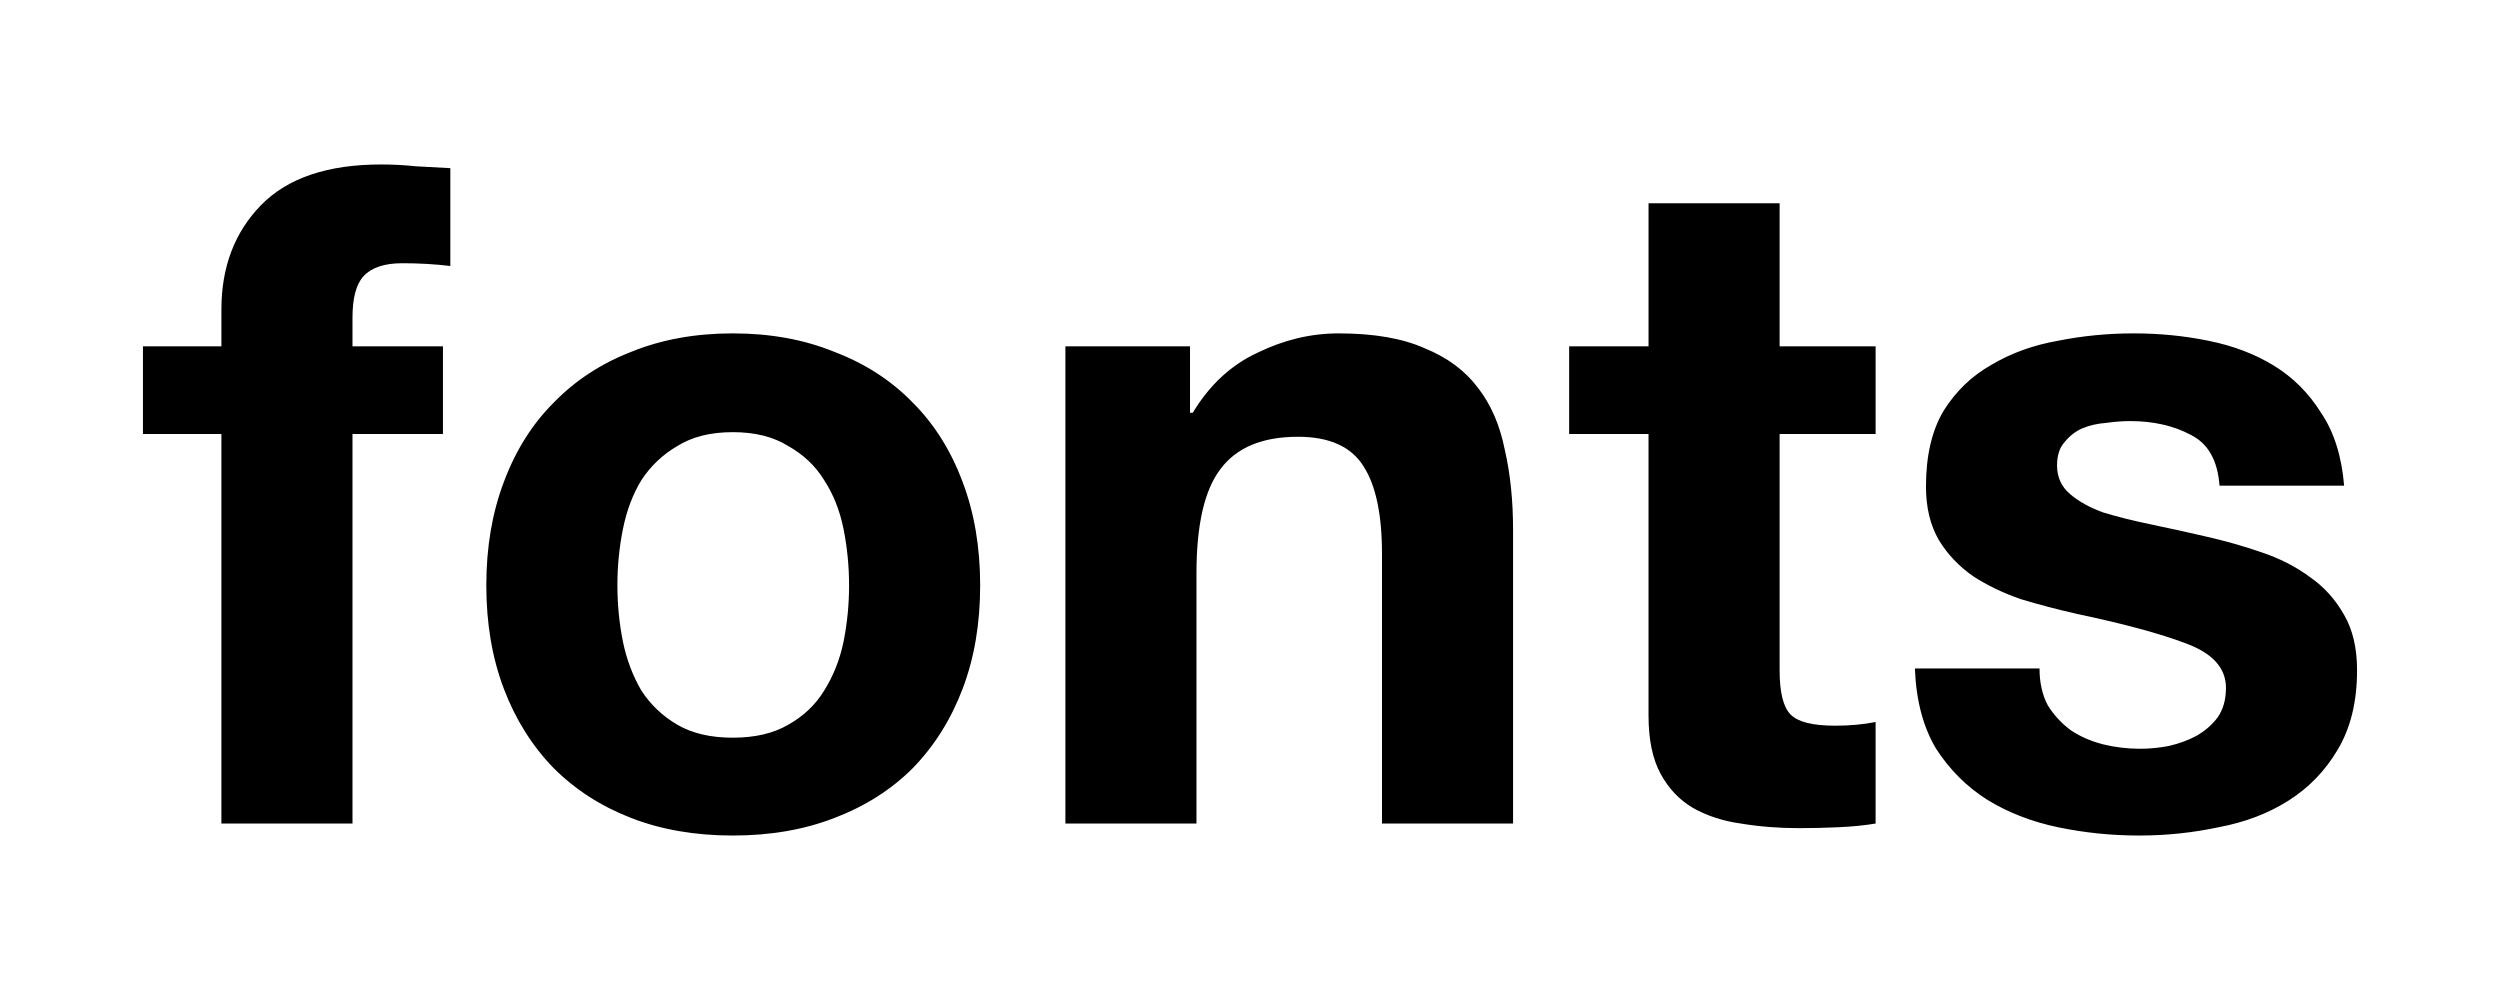
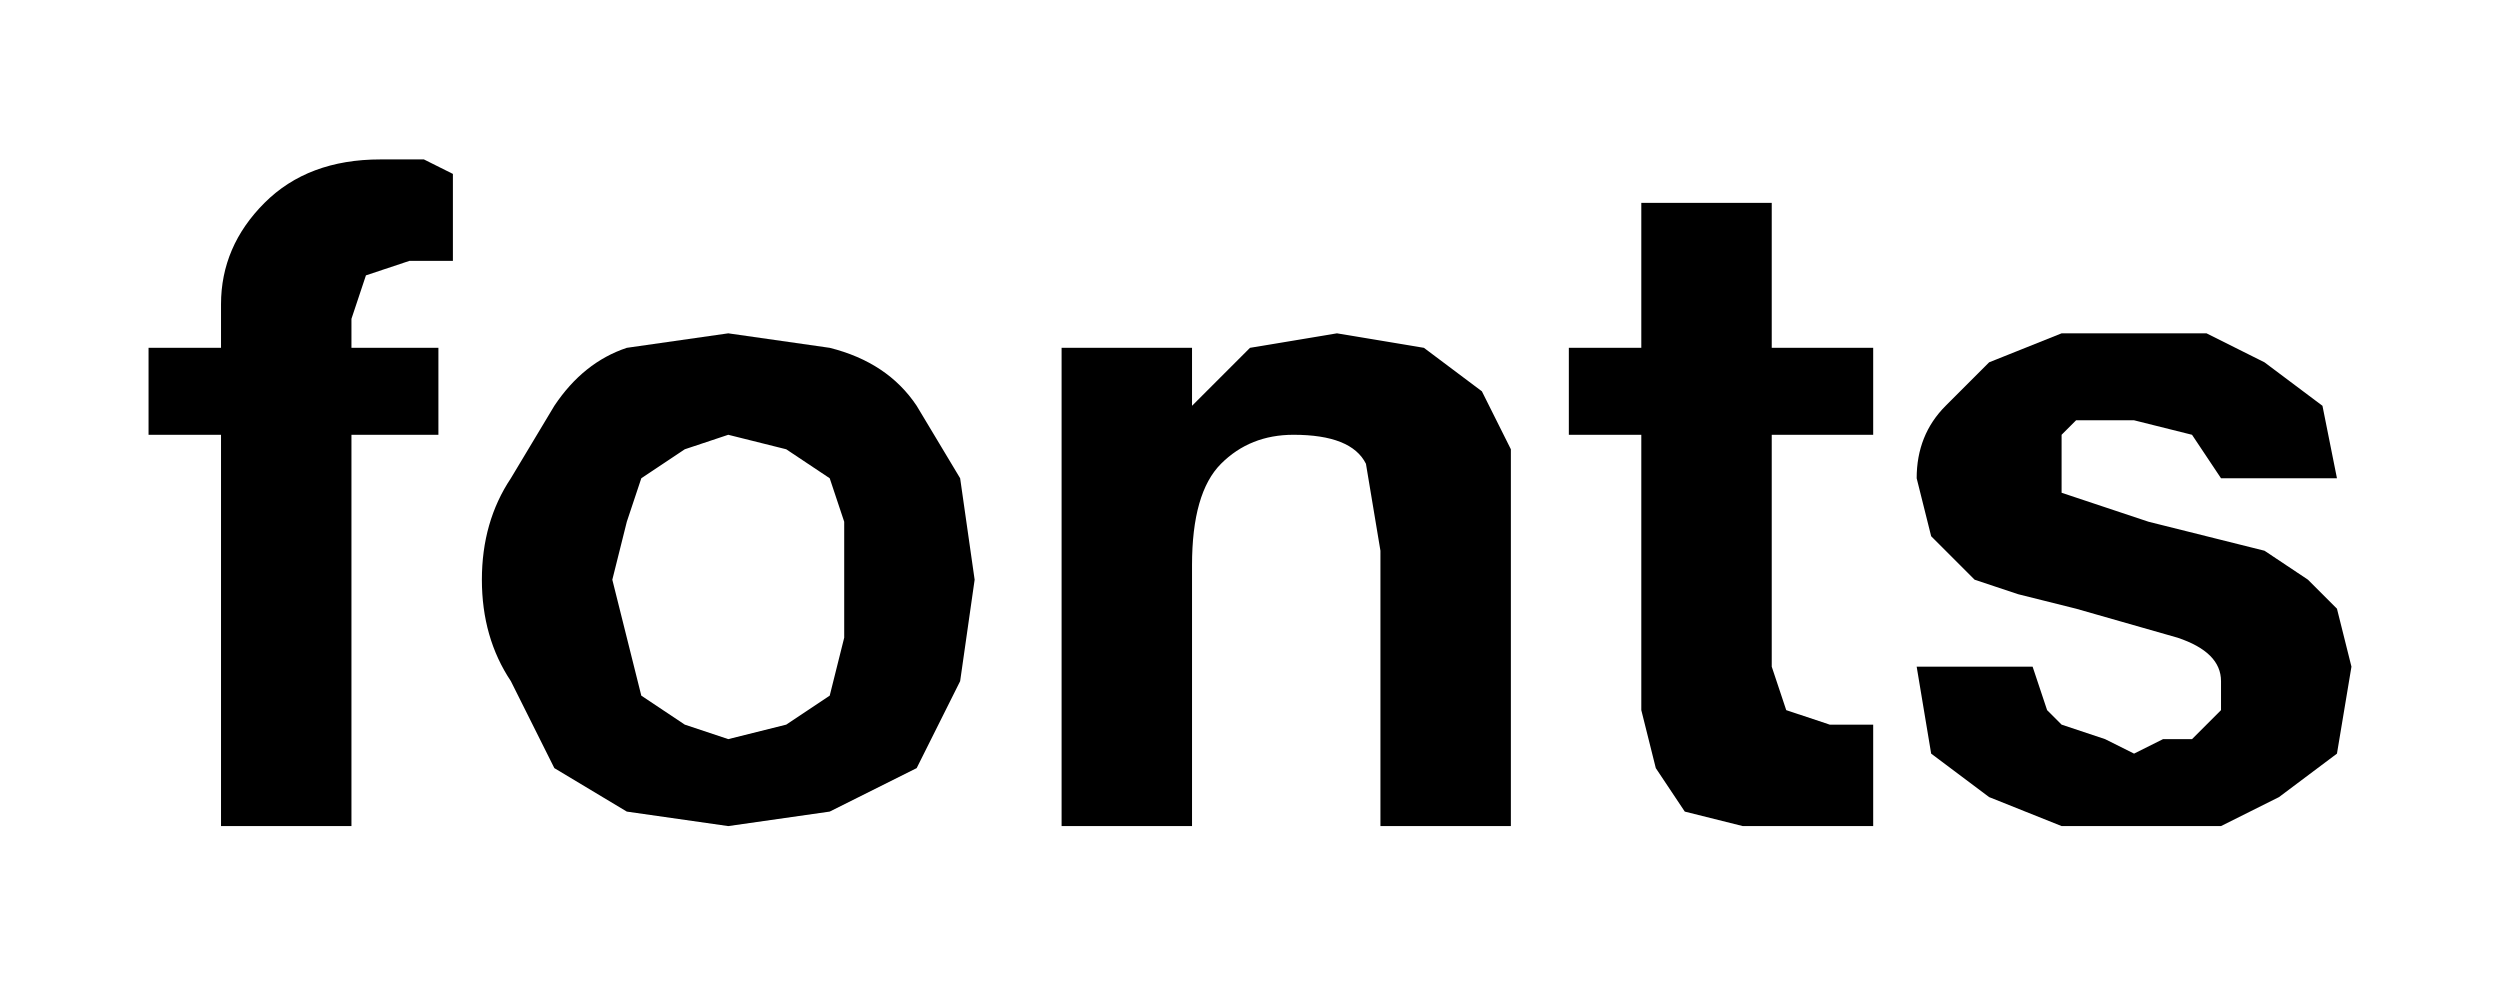
- <svg xmlns="http://www.w3.org/2000/svg" viewBox="0 0 171.979 68.792" height="260" width="650">
-   <g>
-     <path d="M15.23 29.856v26.797h9.018V29.856h6.223v-6.033h-6.223v-1.968q0-2.032.762-2.858.825-.889 2.667-.889 1.714 0 3.302.19v-6.73q-1.143-.064-2.35-.127-1.206-.127-2.413-.127-5.524 0-8.255 2.794-2.73 2.794-2.73 7.175v2.54H9.833v6.033zM42.471 40.27q0-1.969.381-3.874t1.27-3.365q.953-1.46 2.477-2.35 1.524-.952 3.81-.952t3.81.952q1.587.89 2.476 2.35.953 1.46 1.334 3.365.38 1.905.38 3.874 0 1.968-.38 3.873-.381 1.842-1.334 3.366-.889 1.46-2.476 2.35-1.524.888-3.81.888t-3.81-.889q-1.524-.889-2.477-2.35-.889-1.523-1.27-3.365-.38-1.905-.38-3.873zm-9.017 0q0 3.937 1.207 7.112 1.206 3.175 3.429 5.46 2.222 2.223 5.334 3.43 3.111 1.206 6.985 1.206 3.873 0 6.985-1.206 3.175-1.207 5.397-3.43 2.223-2.285 3.43-5.46 1.206-3.175 1.206-7.112 0-3.937-1.207-7.112-1.206-3.239-3.429-5.461-2.222-2.286-5.397-3.493-3.112-1.27-6.985-1.27-3.874 0-6.985 1.27-3.112 1.207-5.334 3.493-2.223 2.222-3.43 5.46-1.206 3.176-1.206 7.113zM73.29 23.823v32.83h9.017V39.444q0-5.016 1.65-7.175 1.652-2.223 5.335-2.223 3.238 0 4.508 2.032 1.27 1.969 1.27 6.033v18.542h9.017V36.46q0-3.048-.571-5.525-.508-2.54-1.842-4.254-1.333-1.778-3.683-2.73-2.286-1.017-5.905-1.017-2.858 0-5.588 1.334-2.73 1.27-4.445 4.127h-.19v-4.572zM122.423 23.823v-9.842h-9.017v9.842h-5.461v6.033h5.46v19.367q0 2.477.826 4 .826 1.525 2.223 2.35 1.46.826 3.302 1.08 1.905.317 4 .317 1.334 0 2.73-.063 1.398-.064 2.54-.254v-6.985q-.634.127-1.333.19-.698.064-1.46.064-2.286 0-3.048-.762t-.762-3.048V29.856h6.604v-6.033zM140.302 45.985h-8.573q.127 3.302 1.46 5.524 1.398 2.16 3.493 3.493 2.16 1.333 4.89 1.905 2.73.571 5.588.571 2.794 0 5.46-.571 2.731-.508 4.827-1.842 2.095-1.333 3.365-3.492 1.334-2.223 1.334-5.461 0-2.286-.89-3.81-.888-1.588-2.349-2.604-1.46-1.08-3.365-1.714-1.842-.635-3.81-1.08-1.905-.444-3.747-.825-1.841-.381-3.302-.826-1.397-.508-2.286-1.27t-.889-1.968q0-1.016.508-1.588.508-.635 1.207-.952.762-.318 1.65-.381.89-.127 1.652-.127 2.413 0 4.19.952 1.779.89 1.97 3.493h8.572q-.254-3.048-1.588-5.017-1.27-2.032-3.238-3.238-1.969-1.207-4.509-1.715-2.476-.508-5.143-.508t-5.207.508q-2.54.445-4.572 1.651-2.032 1.143-3.302 3.175-1.207 2.032-1.207 5.207 0 2.16.89 3.683.888 1.46 2.349 2.477 1.46.952 3.302 1.587 1.905.572 3.873 1.016 4.826 1.016 7.493 2.032 2.73 1.016 2.73 3.048 0 1.207-.57 2.032-.572.762-1.461 1.27-.826.445-1.905.699-1.016.19-1.969.19-1.333 0-2.603-.317-1.207-.318-2.16-.953-.952-.698-1.587-1.714-.571-1.08-.571-2.54z" />
-   </g>
+ <svg xmlns="http://www.w3.org/2000/svg" width="650" height="260" viewBox="0 0 172 69">
+   <defs />
+   <path d="M15 30v27h9V30h6v-6h-6v-2l1-3 3-1h3v-6l-2-1h-3q-5 0-8 3t-3 7v3h-5v6zm27 10l1-4 1-3 3-2 3-1 4 1 3 2 1 3v8l-1 4-3 2-4 1-3-1-3-2-1-4-1-4zm-9 0q0 4 2 7l3 6 5 3 7 1 7-1 6-3 3-6 1-7-1-7-3-5q-2-3-6-4l-7-1-7 1q-3 1-5 4l-3 5q-2 3-2 7zm40-16v33h9V39q0-5 2-7t5-2q4 0 5 2l1 6v19h9V36v-5l-2-4-4-3-6-1-6 1-4 4v-4zm49 0V14h-9v10h-5v6h5v19l1 4 2 3 4 1h9v-7h-3l-3-1-1-3V30h7v-6zm18 22h-8l1 6 4 3 5 2h11l4-2 4-3 1-6-1-4-2-2-3-2-4-1-4-1-3-1-3-1v-2-2l1-1h4l4 1 2 3h8l-1-5-4-3-4-2h-10l-5 2-3 3q-2 2-2 5l1 4 3 3 3 1 4 1 7 2q3 1 3 3v2l-2 2h-2l-2 1-2-1-3-1-1-1-1-3z" />
</svg>
